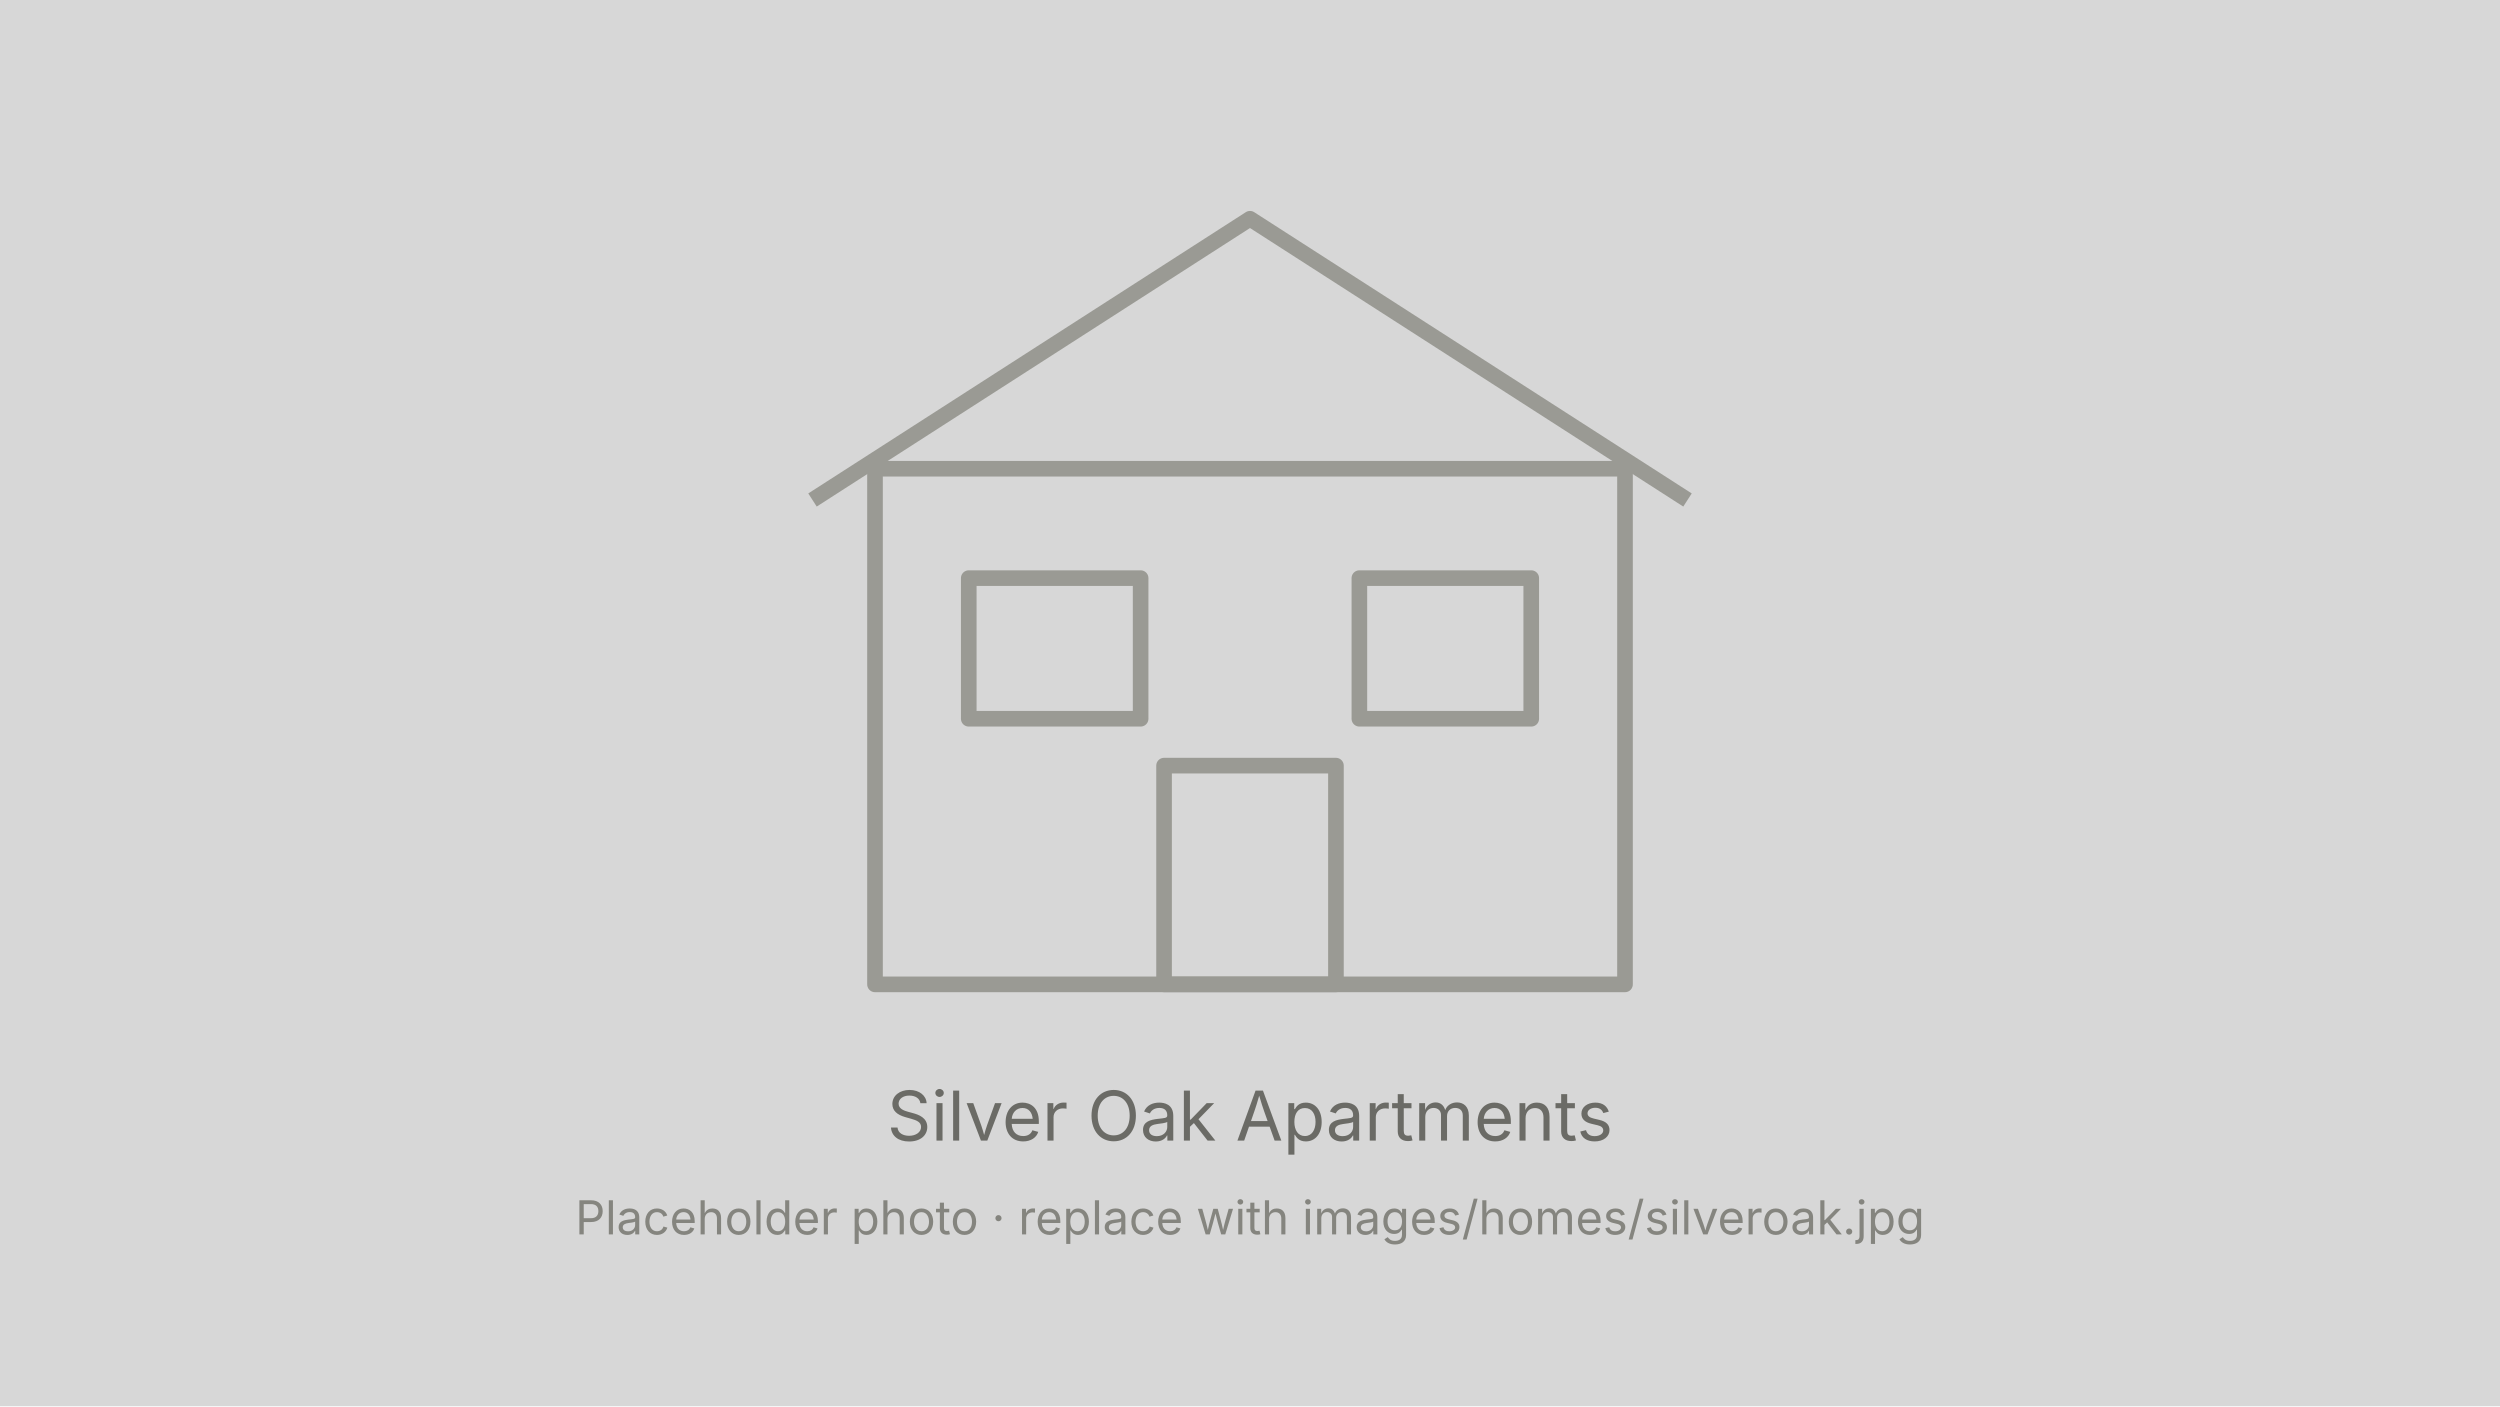
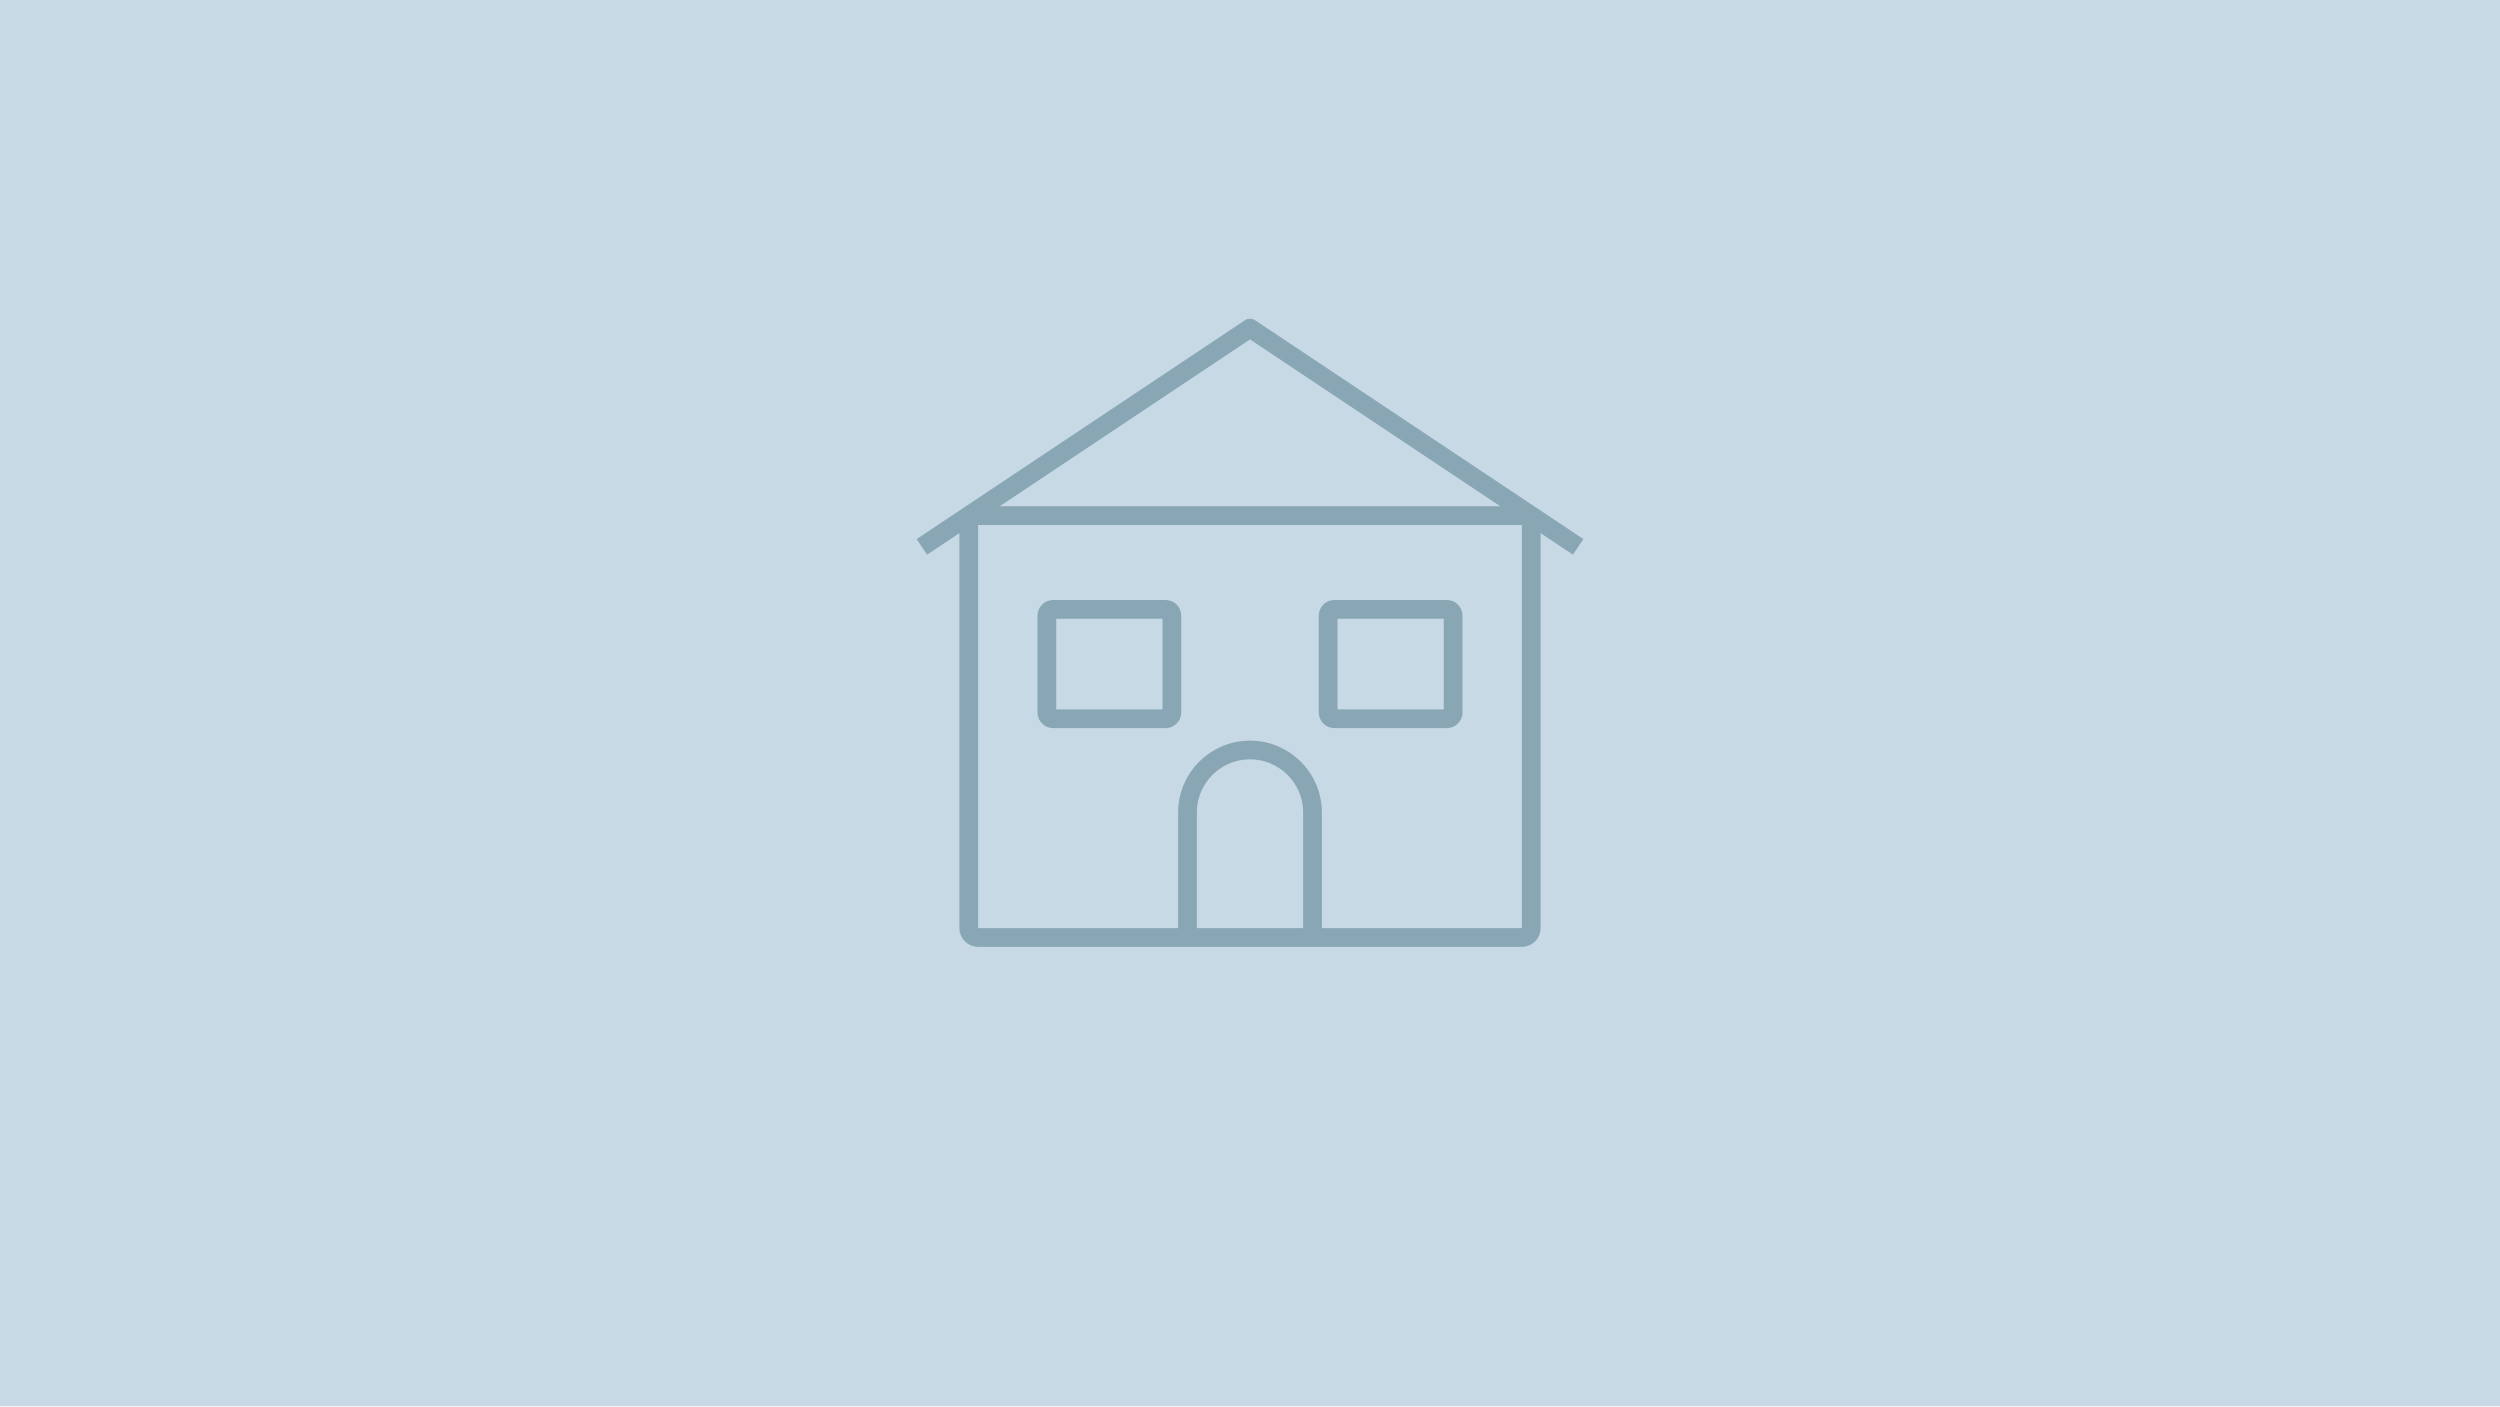
- <svg xmlns="http://www.w3.org/2000/svg" viewBox="0 0 1600 900" width="1600" height="900" role="img" aria-label="Placeholder photo for Silver Oak Apartments">
-   <rect width="1600" height="900" fill="#d7d7d7" />
-   <g fill="none" stroke="#9a9a94" stroke-width="10" stroke-linejoin="round">
-     <rect x="560" y="300" width="480" height="330" />
-     <path d="M520 320 800 140 1080 320" />
-     <rect x="620" y="370" width="110" height="90" />
-     <rect x="870" y="370" width="110" height="90" />
-     <rect x="745" y="490" width="110" height="140" />
+ <svg xmlns="http://www.w3.org/2000/svg" viewBox="0 0 1600 900" width="1600" height="900" role="img" aria-label="Building exterior">
+   <rect width="1600" height="900" fill="#C8D9E6" />
+   <g fill="none" stroke="#567C8D" stroke-width="12" stroke-linejoin="round" opacity=".55">
+     <rect x="620" y="330" width="360" height="270" rx="6" />
+     <path d="M590 350 800 210 1010 350" />
+     <rect x="670" y="390" width="80" height="70" rx="4" />
+     <rect x="850" y="390" width="80" height="70" rx="4" />
+     <path d="M760 600v-80a40 40 0 0 1 80 0v80" />
  </g>
-   <text x="800" y="730" text-anchor="middle" font-family="Inter, Arial, sans-serif" font-size="44" fill="#6b6b66">Silver Oak Apartments</text>
-   <text x="800" y="790" text-anchor="middle" font-family="Inter, Arial, sans-serif" font-size="30" fill="#85857f">Placeholder photo · replace with images/homes/silveroak.jpg</text>
</svg>
